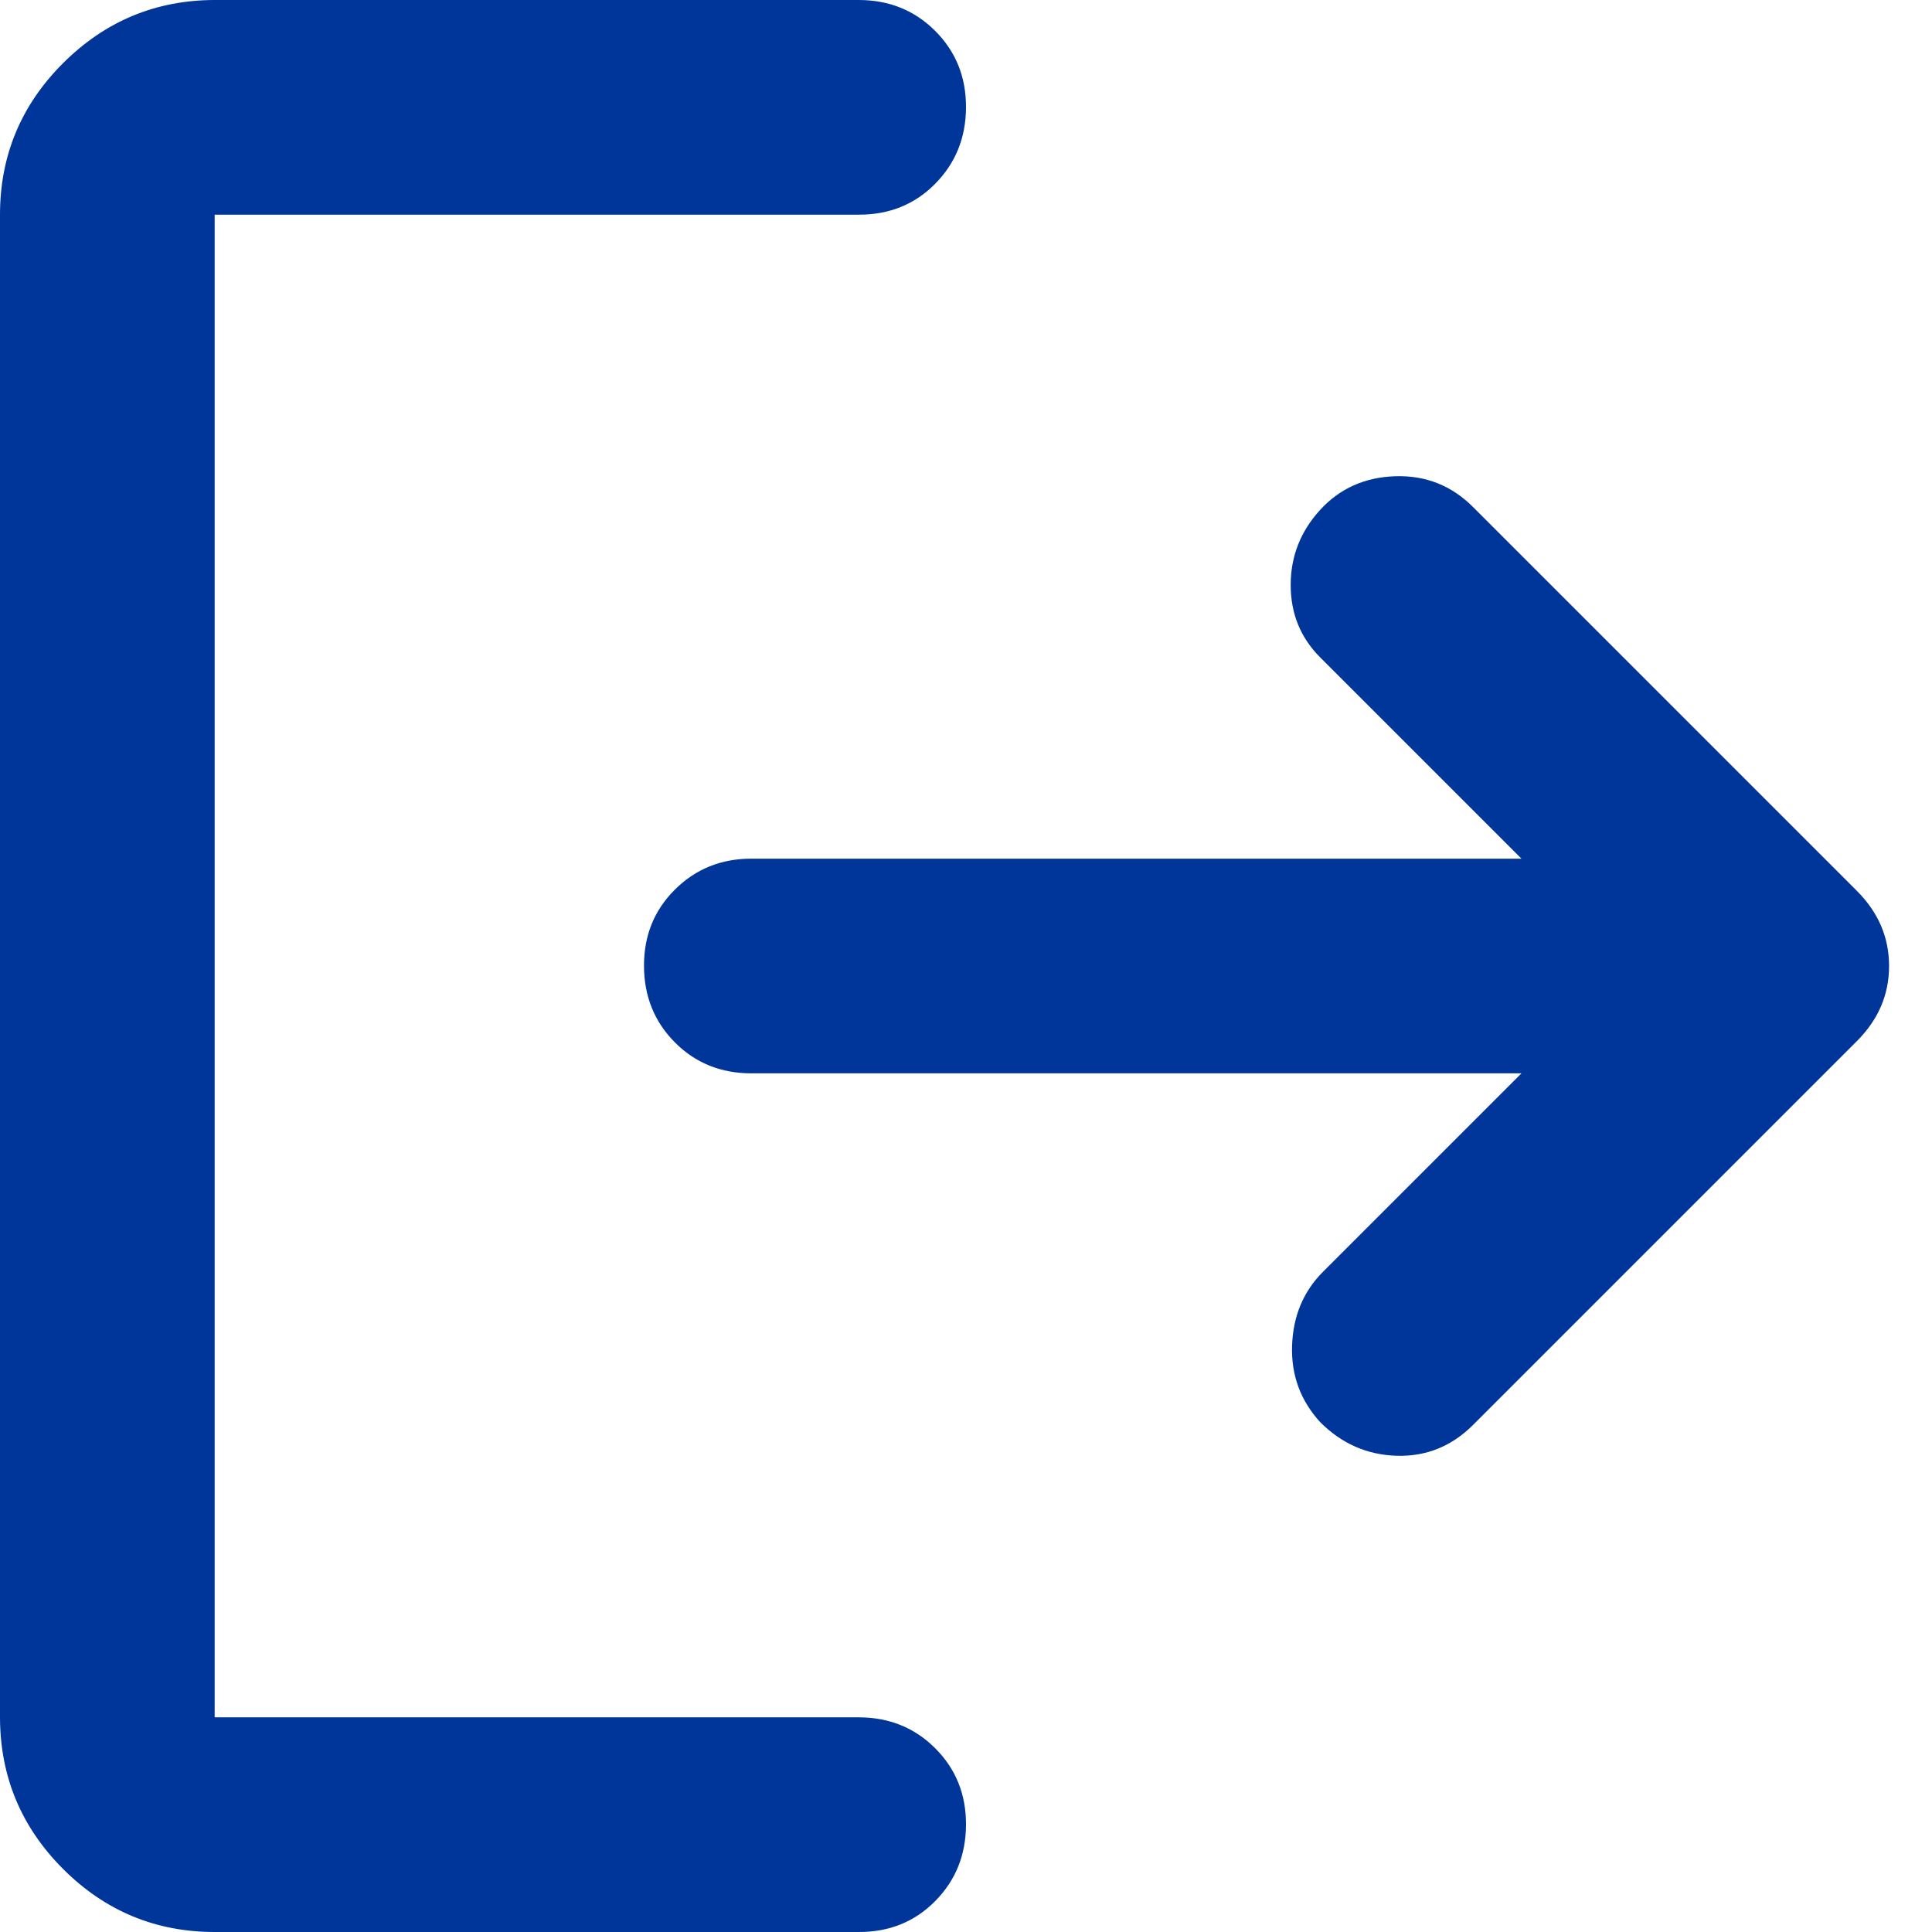
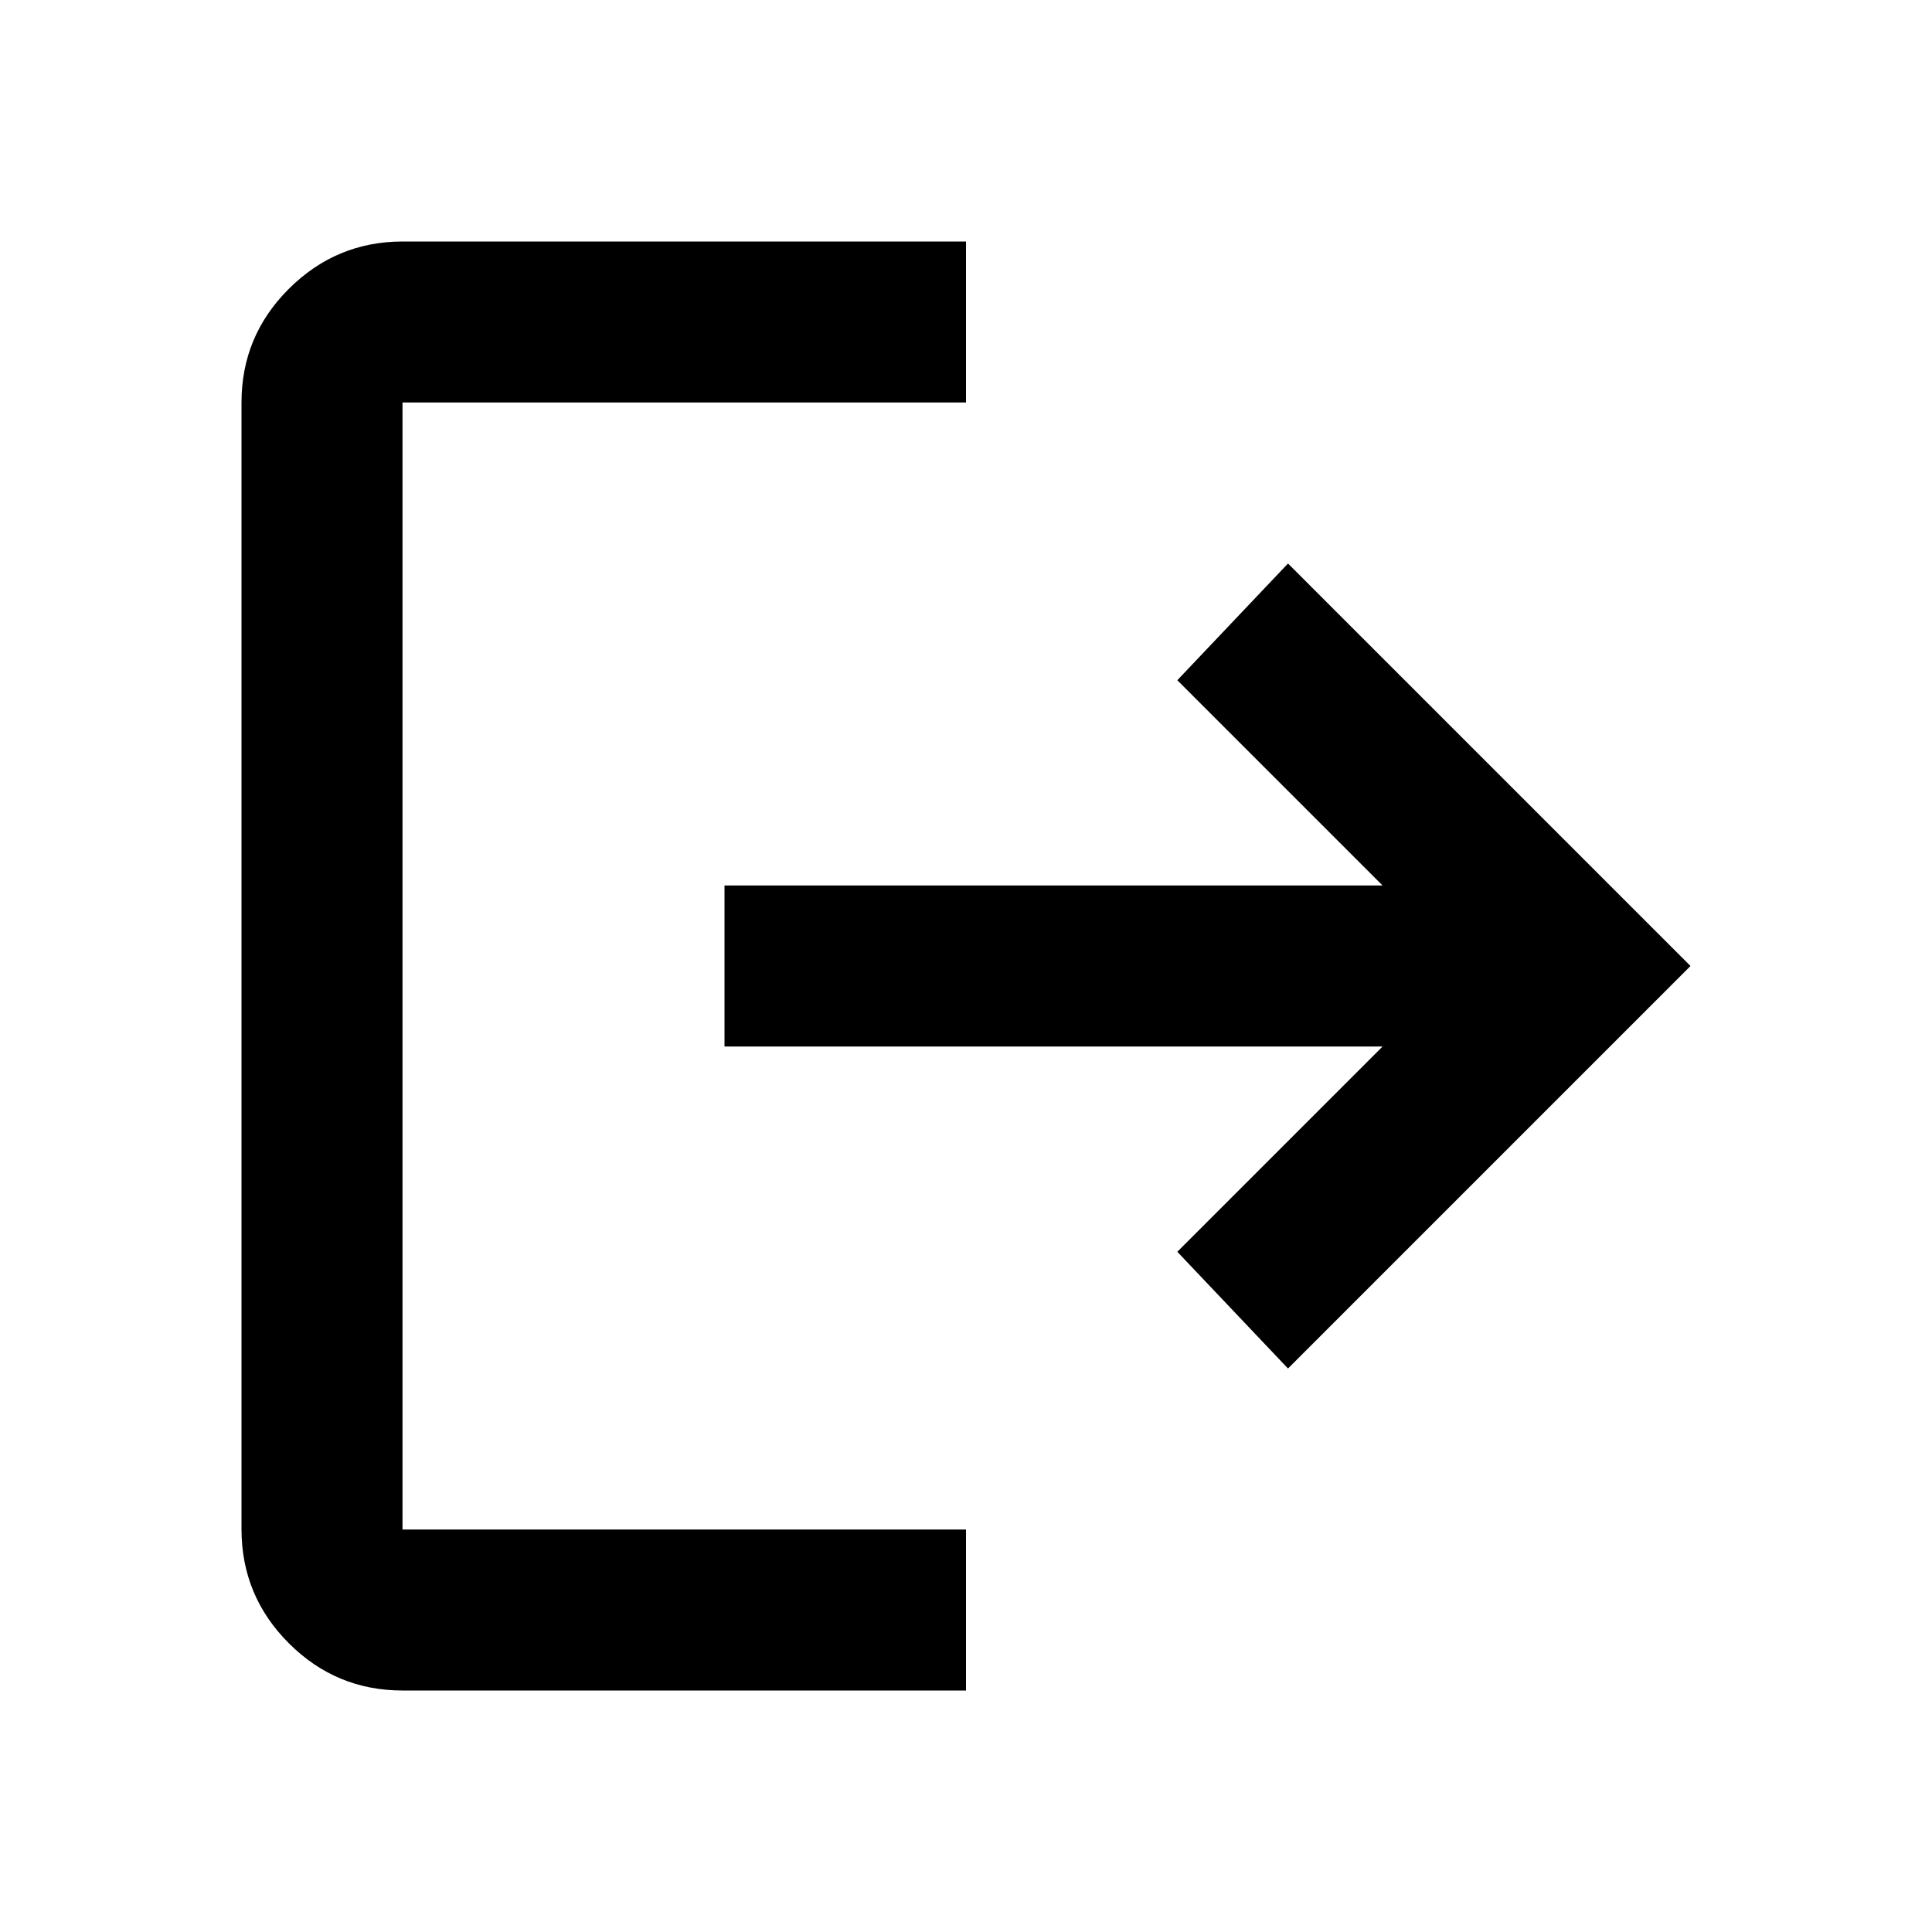
- <svg xmlns="http://www.w3.org/2000/svg" width="18" height="18" viewBox="0 0 18 18" fill="none">
-   <path d="M2 18C1.45 18 0.979 17.804 0.588 17.413C0.197 17.022 0.001 16.551 0 16V2C0 1.45 0.196 0.979 0.588 0.588C0.98 0.197 1.451 0.001 2 0H8C8.283 0 8.521 0.096 8.713 0.288C8.905 0.48 9.001 0.717 9 1C8.999 1.283 8.903 1.52 8.712 1.713C8.521 1.906 8.283 2.001 8 2H2V16H8C8.283 16 8.521 16.096 8.713 16.288C8.905 16.48 9.001 16.717 9 17C8.999 17.283 8.903 17.52 8.712 17.713C8.521 17.906 8.283 18.001 8 18H2ZM14.175 10H7C6.717 10 6.479 9.904 6.288 9.712C6.097 9.52 6.001 9.283 6 9C5.999 8.717 6.095 8.48 6.288 8.288C6.481 8.096 6.718 8 7 8H14.175L12.3 6.125C12.117 5.942 12.025 5.717 12.025 5.45C12.025 5.183 12.117 4.95 12.3 4.75C12.483 4.55 12.717 4.446 13 4.437C13.283 4.428 13.525 4.524 13.725 4.725L17.3 8.3C17.5 8.5 17.6 8.733 17.6 9C17.6 9.267 17.5 9.5 17.3 9.7L13.725 13.275C13.525 13.475 13.288 13.571 13.013 13.563C12.738 13.555 12.501 13.451 12.3 13.25C12.117 13.05 12.029 12.813 12.038 12.538C12.047 12.263 12.142 12.034 12.325 11.85L14.175 10Z" fill="#003699" />
+ <svg xmlns="http://www.w3.org/2000/svg" width="24" height="24" viewBox="0 0 24 24" fill="none">
+   <path d="M5 21C4.45 21 3.979 20.804 3.588 20.413C3.197 20.022 3.001 19.551 3 19V5C3 4.45 3.196 3.979 3.588 3.588C3.98 3.197 4.451 3.001 5 3H12V5H5V19H12V21H5ZM16 17L14.625 15.55L17.175 13H9V11H17.175L14.625 8.45L16 7L21 12L16 17Z" fill="black" />
</svg>
